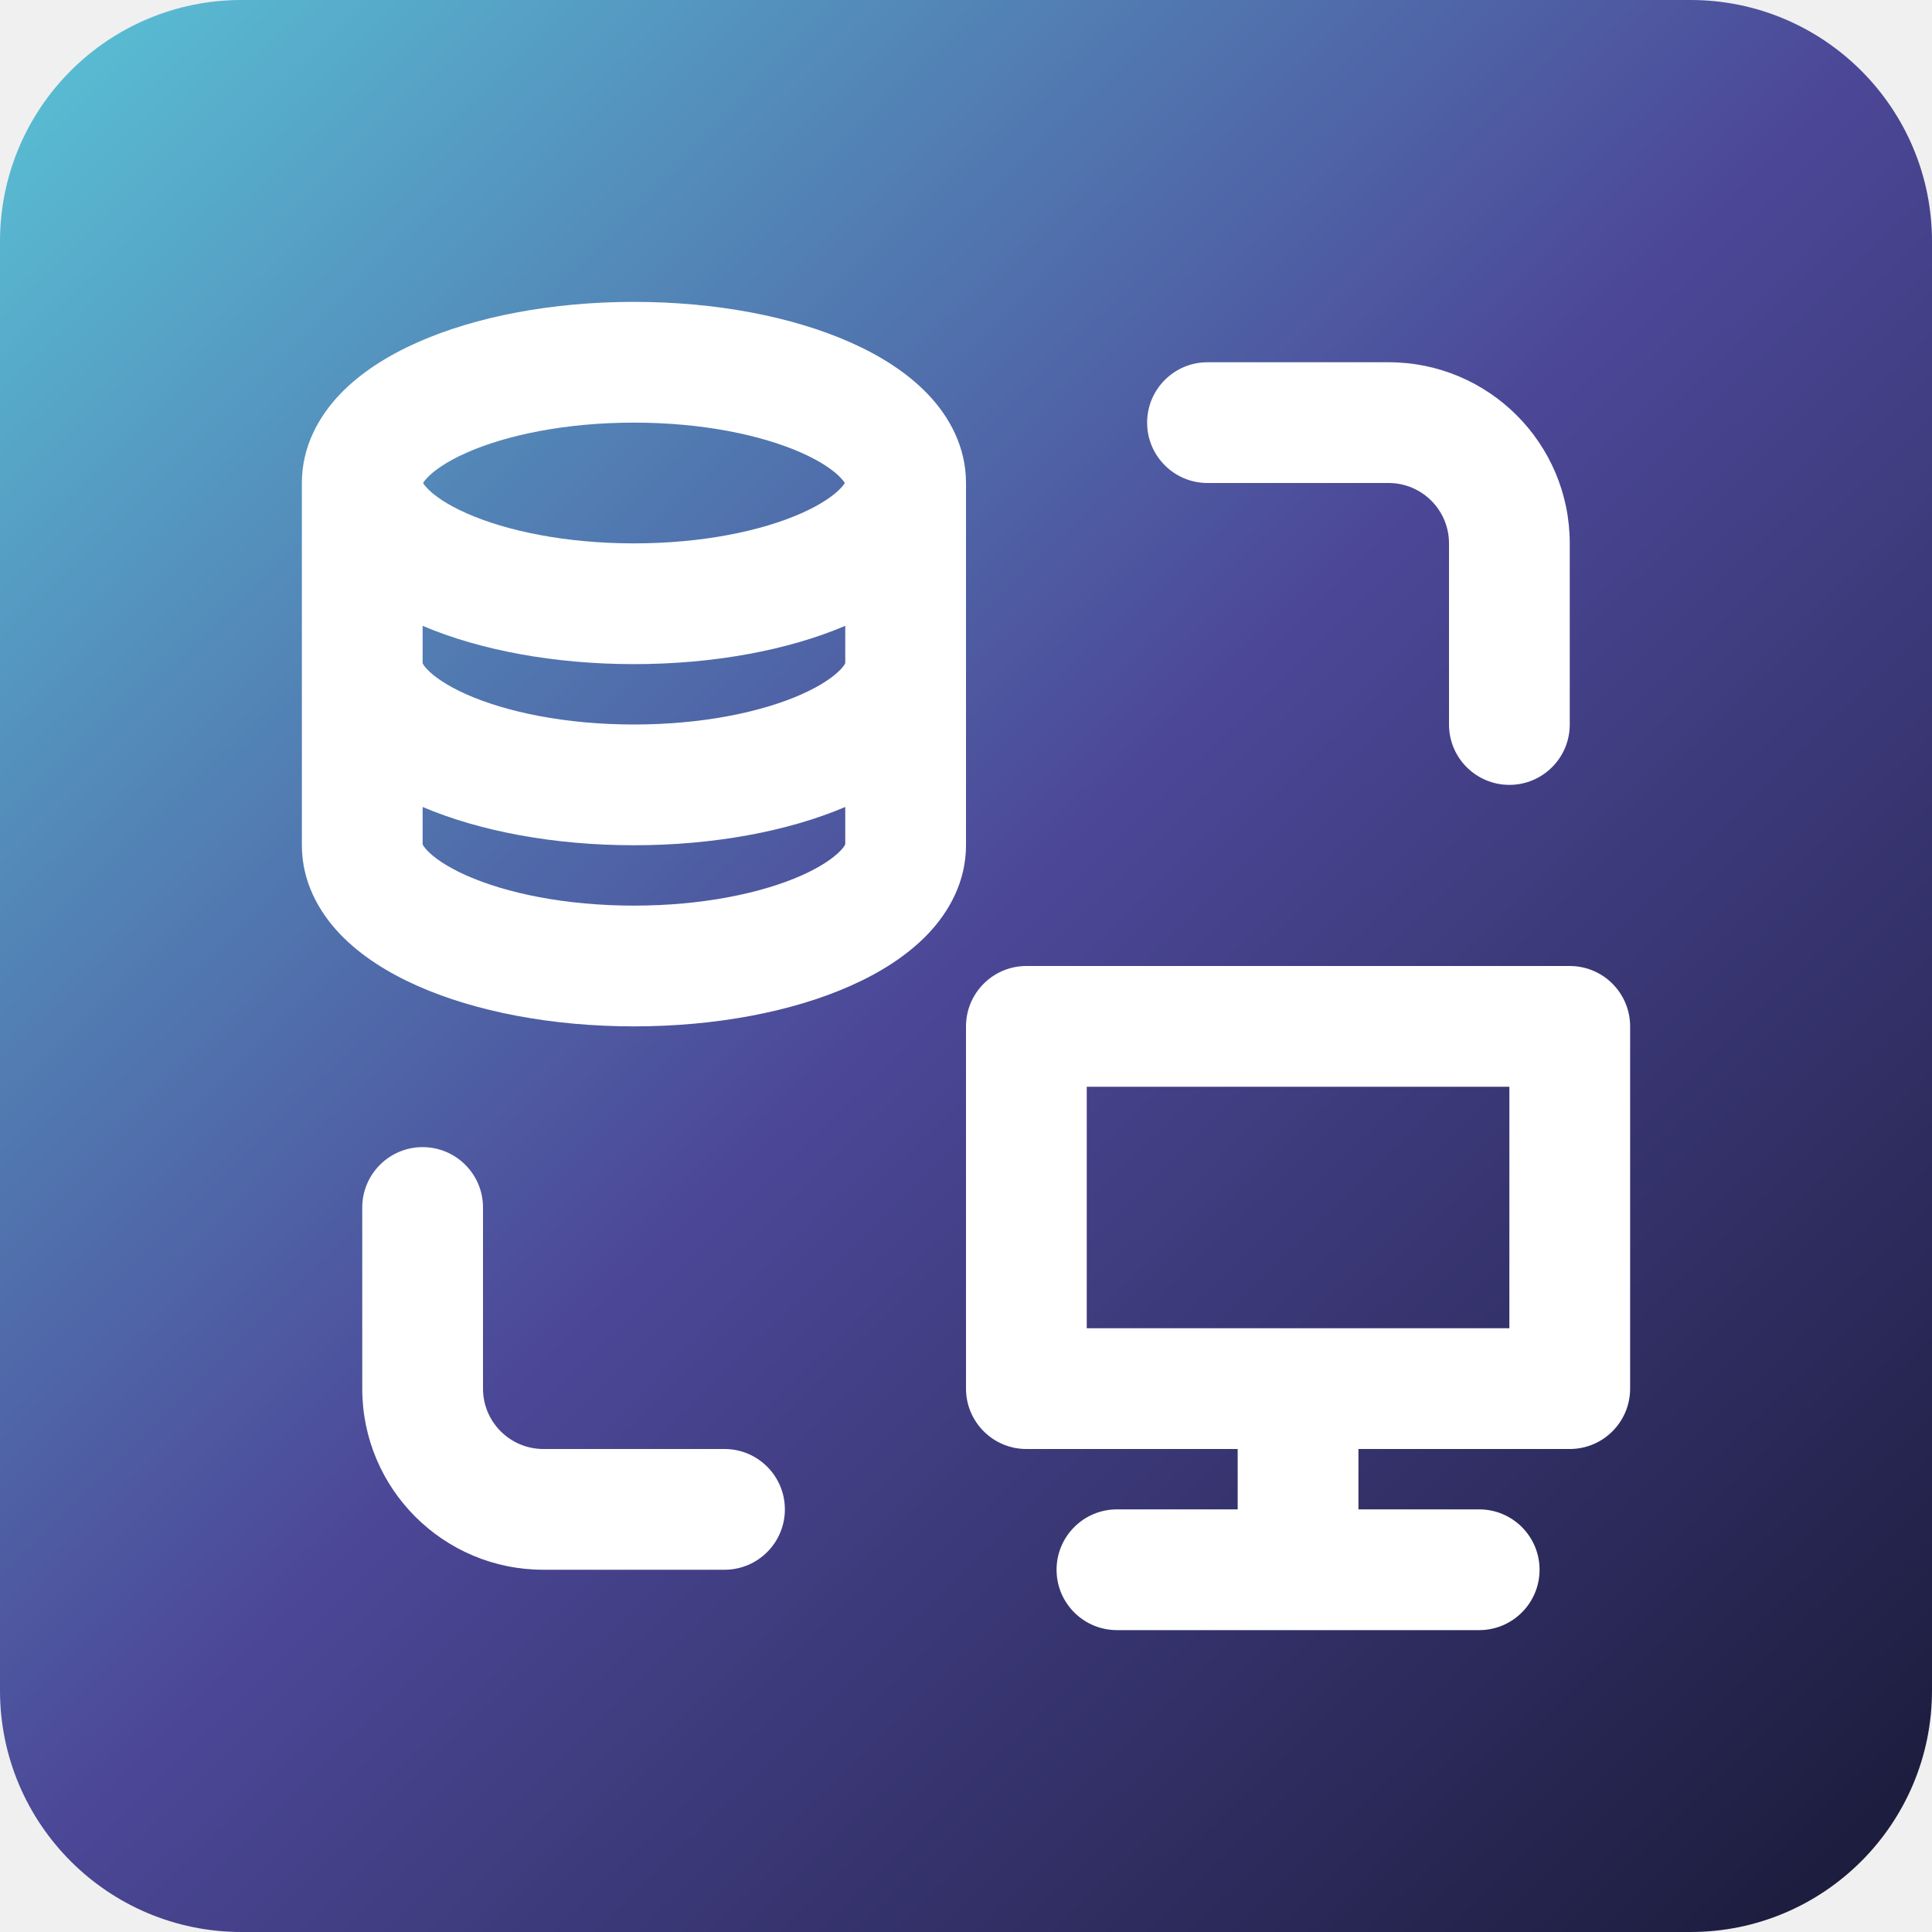
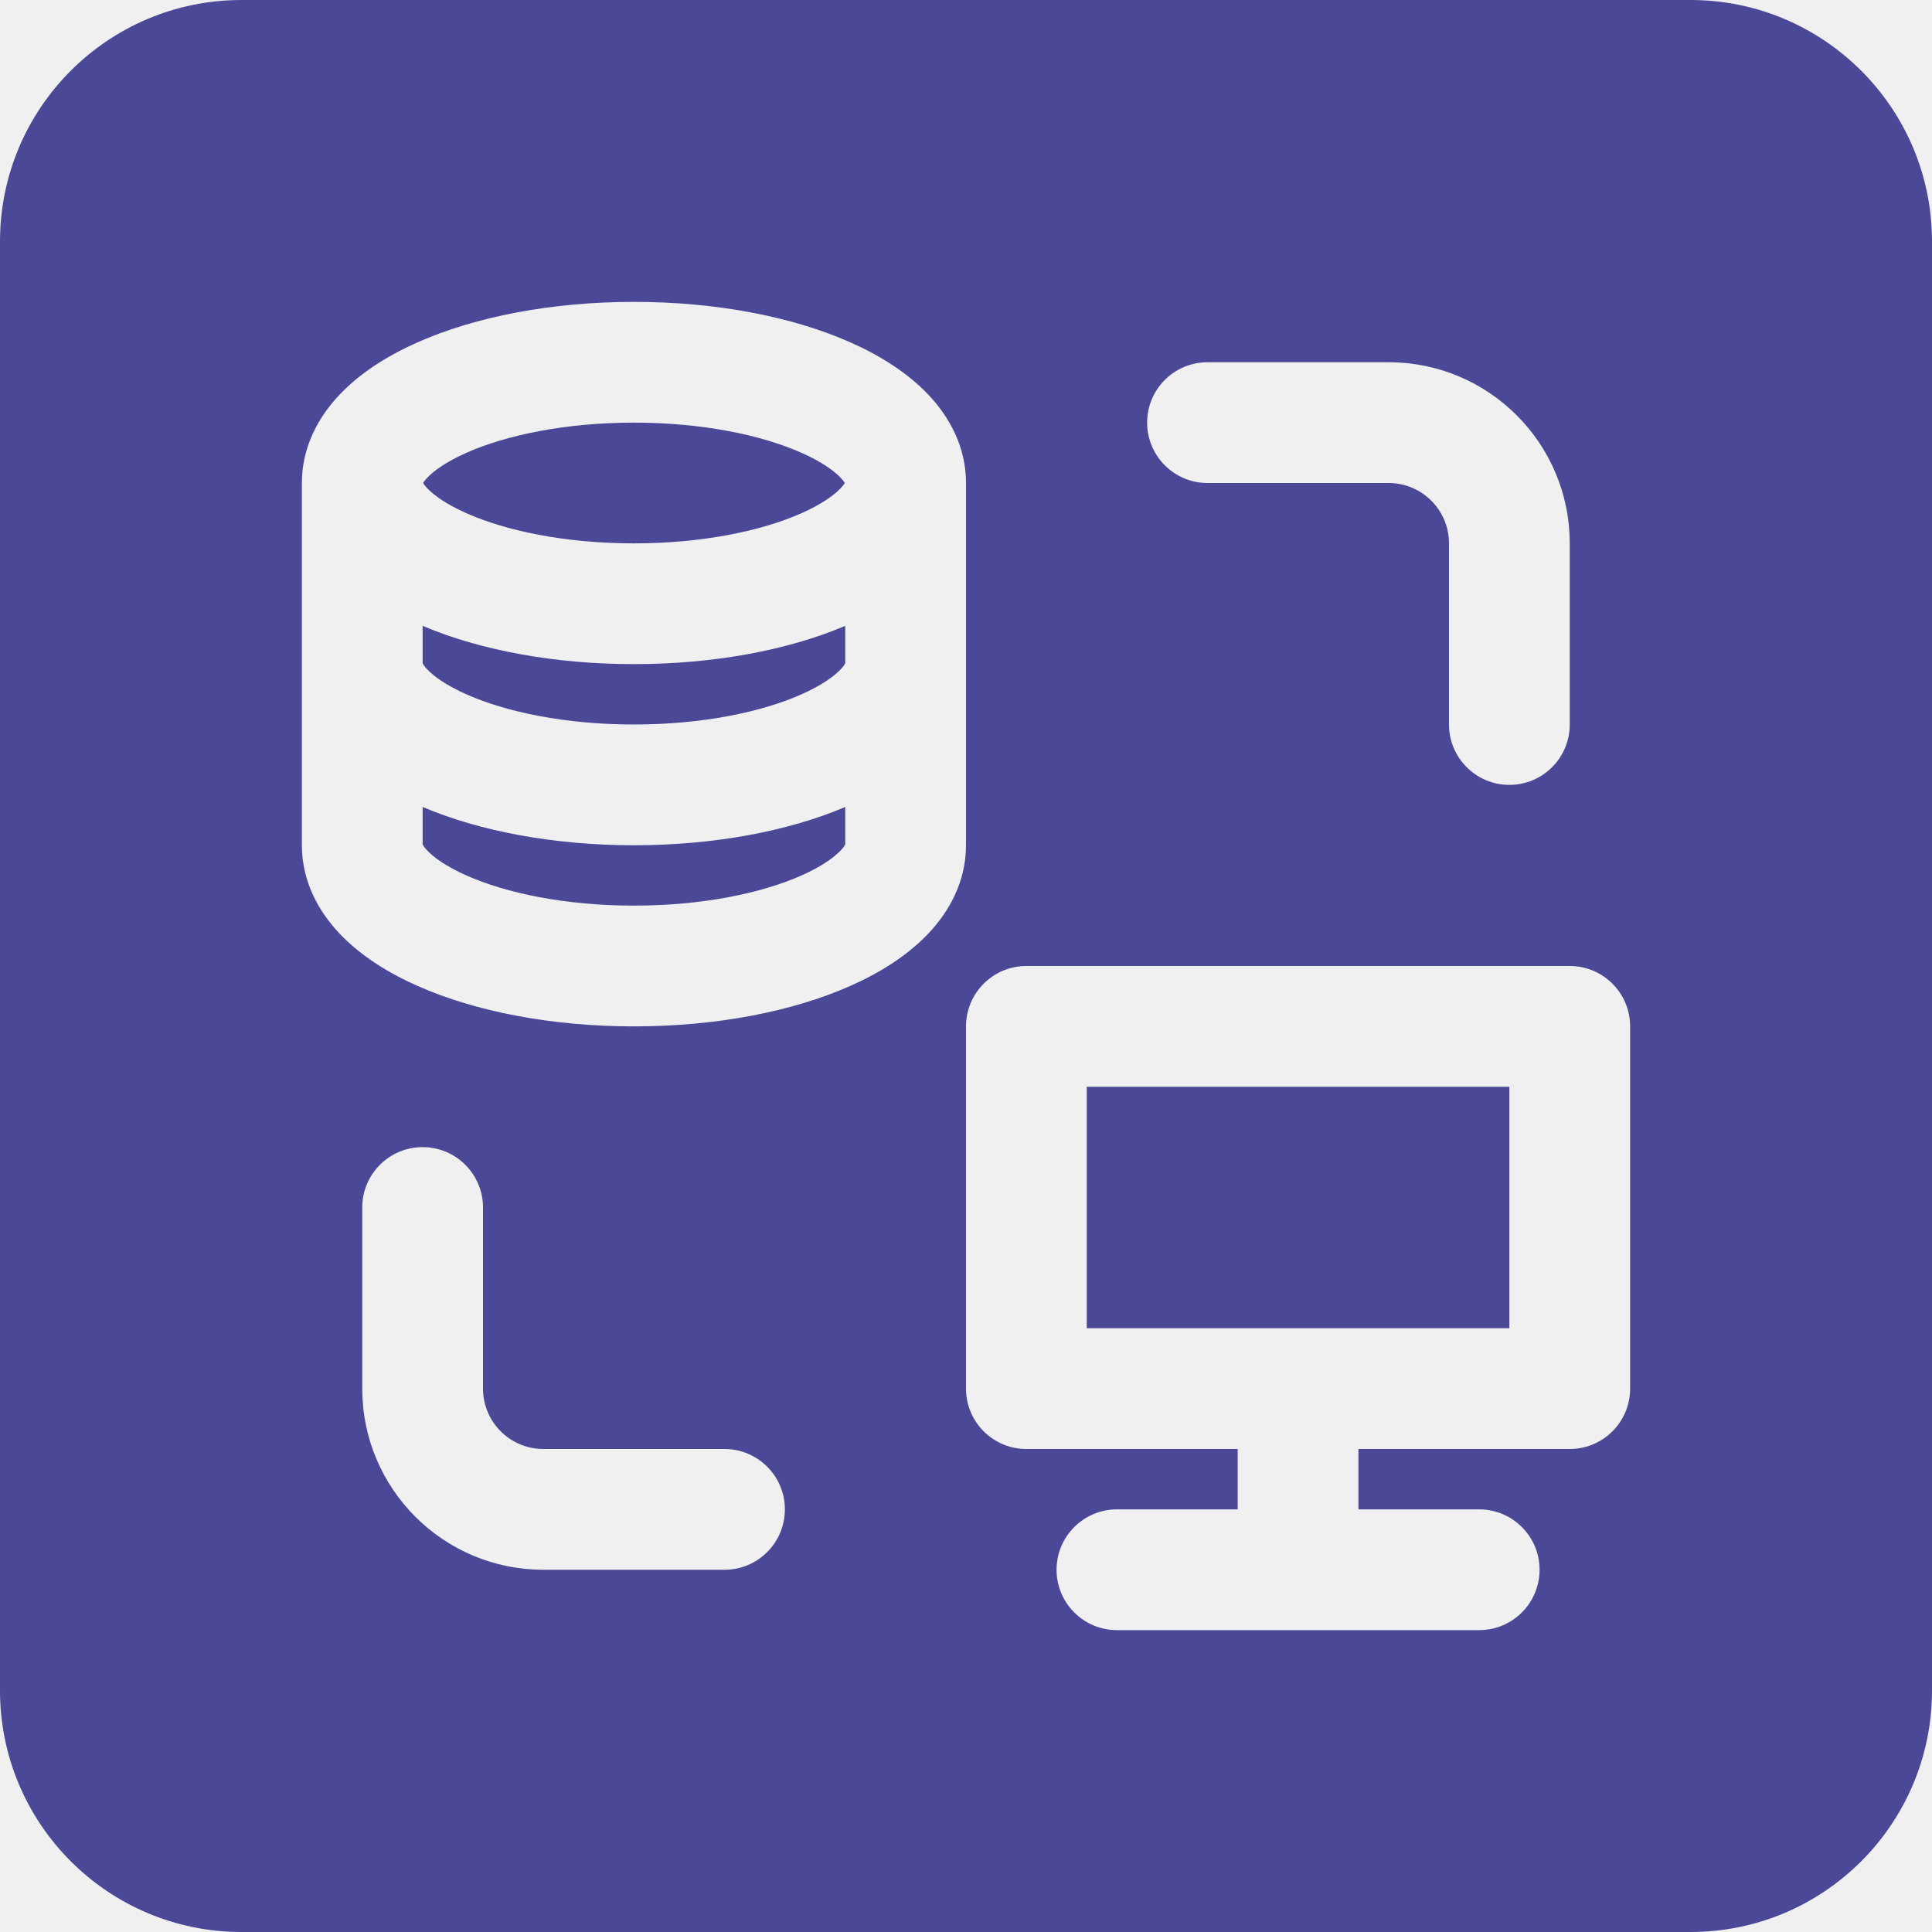
<svg xmlns="http://www.w3.org/2000/svg" width="32" height="32" viewBox="0 0 32 32" fill="none">
-   <rect width="32" height="32" rx="4" fill="url(#paint0_linear_359_51971)" />
-   <path fill-rule="evenodd" clip-rule="evenodd" d="M6.912 5.672C7.881 5.241 9.151 5 10.5 5C11.849 5 13.118 5.241 14.088 5.672C14.572 5.887 15.025 6.169 15.371 6.532C15.722 6.901 16 7.398 16 8V14C16 14.601 15.722 15.099 15.371 15.468C15.025 15.831 14.572 16.113 14.088 16.328C13.118 16.759 11.849 17 10.5 17C9.151 17 7.881 16.759 6.912 16.328C6.428 16.113 5.975 15.831 5.629 15.468C5.278 15.099 5 14.601 5 14V8C5 7.398 5.278 6.901 5.629 6.532C5.975 6.169 6.428 5.887 6.912 5.672ZM7.008 8C7.018 7.981 7.039 7.952 7.078 7.911C7.188 7.796 7.393 7.647 7.724 7.5C8.383 7.207 9.364 7 10.5 7C11.636 7 12.617 7.207 13.276 7.5C13.607 7.647 13.812 7.796 13.922 7.911C13.961 7.952 13.982 7.981 13.992 8C13.982 8.019 13.961 8.048 13.922 8.089C13.812 8.204 13.607 8.353 13.276 8.5C12.617 8.793 11.636 9 10.5 9C9.364 9 8.383 8.793 7.724 8.5C7.393 8.353 7.188 8.204 7.078 8.089C7.039 8.048 7.018 8.019 7.008 8ZM10.5 11C11.809 11 13.042 10.773 14 10.366V10.985C13.993 11 13.974 11.035 13.922 11.089C13.812 11.204 13.607 11.353 13.276 11.5C12.617 11.793 11.636 12 10.5 12C9.364 12 8.383 11.793 7.724 11.5C7.393 11.353 7.188 11.204 7.078 11.089C7.026 11.035 7.007 11 7 10.985V10.366C7.958 10.773 9.191 11 10.5 11ZM7 13.366V13.985C7.007 14 7.026 14.035 7.078 14.089C7.188 14.204 7.393 14.353 7.724 14.5C8.383 14.793 9.364 15 10.5 15C11.636 15 12.617 14.793 13.276 14.5C13.607 14.353 13.812 14.204 13.922 14.089C13.974 14.035 13.993 14 14 13.985V13.366C13.042 13.773 11.809 14 10.5 14C9.191 14 7.958 13.773 7 13.366Z" fill="white" />
-   <path d="M20 6C19.448 6 19 6.448 19 7C19 7.552 19.448 8 20 8H23C23.552 8 24 8.448 24 9V12C24 12.552 24.448 13 25 13C25.552 13 26 12.552 26 12V9C26 7.343 24.657 6 23 6H20Z" fill="white" />
-   <path d="M7 19C7.552 19 8 19.448 8 20V23C8 23.552 8.448 24 9 24H12C12.552 24 13 24.448 13 25C13 25.552 12.552 26 12 26H9C7.343 26 6 24.657 6 23V20C6 19.448 6.448 19 7 19Z" fill="white" />
-   <path fill-rule="evenodd" clip-rule="evenodd" d="M22.5 25V24H26C26.552 24 27 23.552 27 23V17C27 16.448 26.552 16 26 16H17C16.448 16 16 16.448 16 17V23C16 23.552 16.448 24 17 24H20.5V25H18.5C17.948 25 17.5 25.448 17.5 26C17.5 26.552 17.948 27 18.5 27H24.5C25.052 27 25.5 26.552 25.5 26C25.5 25.448 25.052 25 24.5 25H22.5ZM25 22V18H18V22H25Z" fill="white" />
+   <g clip-path="url(#clip0_587_53333)">
+     <path d="M7.078 7.911C7.039 7.952 7.018 7.981 7.008 8C7.018 8.019 7.039 8.048 7.078 8.089C7.188 8.204 7.393 8.353 7.724 8.5C8.383 8.793 9.364 9 10.5 9C11.636 9 12.617 8.793 13.276 8.5C13.607 8.353 13.812 8.204 13.922 8.089C13.961 8.048 13.982 8.019 13.992 8C13.982 7.981 13.961 7.952 13.922 7.911C13.812 7.796 13.607 7.647 13.276 7.5C12.617 7.207 11.636 7 10.5 7C9.364 7 8.383 7.207 7.724 7.5C7.393 7.647 7.188 7.796 7.078 7.911Z" fill="#4C4898" />
+     <path d="M14 10.366C13.042 10.773 11.809 11 10.5 11C9.191 11 7.958 10.773 7 10.366V10.985C7.007 11 7.026 11.035 7.078 11.089C7.188 11.204 7.393 11.353 7.724 11.5C8.383 11.793 9.364 12 10.5 12C11.636 12 12.617 11.793 13.276 11.5C13.607 11.353 13.812 11.204 13.922 11.089C13.974 11.035 13.993 11 14 10.985V10.366Z" fill="#4C4898" />
+     <path d="M7 13.985V13.366C7.958 13.773 9.191 14 10.5 14C11.809 14 13.042 13.773 14 13.366V13.985C13.993 14 13.974 14.035 13.922 14.089C13.812 14.204 13.607 14.353 13.276 14.5C12.617 14.793 11.636 15 10.5 15C9.364 15 8.383 14.793 7.724 14.5C7.393 14.353 7.188 14.204 7.078 14.089C7.026 14.035 7.007 14 7 13.985Z" fill="#4C4898" />
+     <path d="M18 18H25V22H18V18Z" fill="#4C4898" />
+     <path fill-rule="evenodd" clip-rule="evenodd" d="M4 0C1.791 0 0 1.791 0 4V28C0 30.209 1.791 32 4 32H28C30.209 32 32 30.209 32 28V4C32 1.791 30.209 0 28 0H4ZM10.5 5C9.151 5 7.881 5.241 6.912 5.672C6.428 5.887 5.975 6.169 5.629 6.532C5.278 6.901 5 7.398 5 8V14C5 14.601 5.278 15.099 5.629 15.468C5.975 15.831 6.428 16.113 6.912 16.328C7.881 16.759 9.151 17 10.5 17C11.849 17 13.118 16.759 14.088 16.328C14.572 16.113 15.025 15.831 15.371 15.468C15.722 15.099 16 14.601 16 14V8C16 7.398 15.722 6.901 15.371 6.532C15.025 6.169 14.572 5.887 14.088 5.672C13.118 5.241 11.849 5 10.5 5ZM19 7C19 6.448 19.448 6 20 6H23C24.657 6 26 7.343 26 9V12C26 12.552 25.552 13 25 13C24.448 13 24 12.552 24 12V9C24 8.448 23.552 8 23 8H20C19.448 8 19 7.552 19 7ZM7 19C7.552 19 8 19.448 8 20V23C8 23.552 8.448 24 9 24H12C12.552 24 13 24.448 13 25C13 25.552 12.552 26 12 26H9C7.343 26 6 24.657 6 23V20C6 19.448 6.448 19 7 19ZM22.5 24V25H24.5C25.052 25 25.5 25.448 25.5 26C25.5 26.552 25.052 27 24.5 27H18.5C17.948 27 17.5 26.552 17.5 26C17.5 25.448 17.948 25 18.5 25H20.5V24H17C16.448 24 16 23.552 16 23V17C16 16.448 16.448 16 17 16H26C26.552 16 27 16.448 27 17V23C27 23.552 26.552 24 26 24H22.5Z" fill="#4C4898" />
+   </g>
  <defs>
-     <linearGradient id="paint0_linear_359_51971" x1="0.667" y1="7.85622e-07" x2="32" y2="32" gradientUnits="userSpaceOnUse">
-       <stop stop-color="#59C1D5" />
-       <stop offset="0.484" stop-color="#4C4898" />
-       <stop offset="1" stop-color="#191937" />
-     </linearGradient>
+     <clipPath id="clip0_587_53333">
+       <rect width="32" height="32" rx="4" fill="white" />
+     </clipPath>
  </defs>
</svg>
